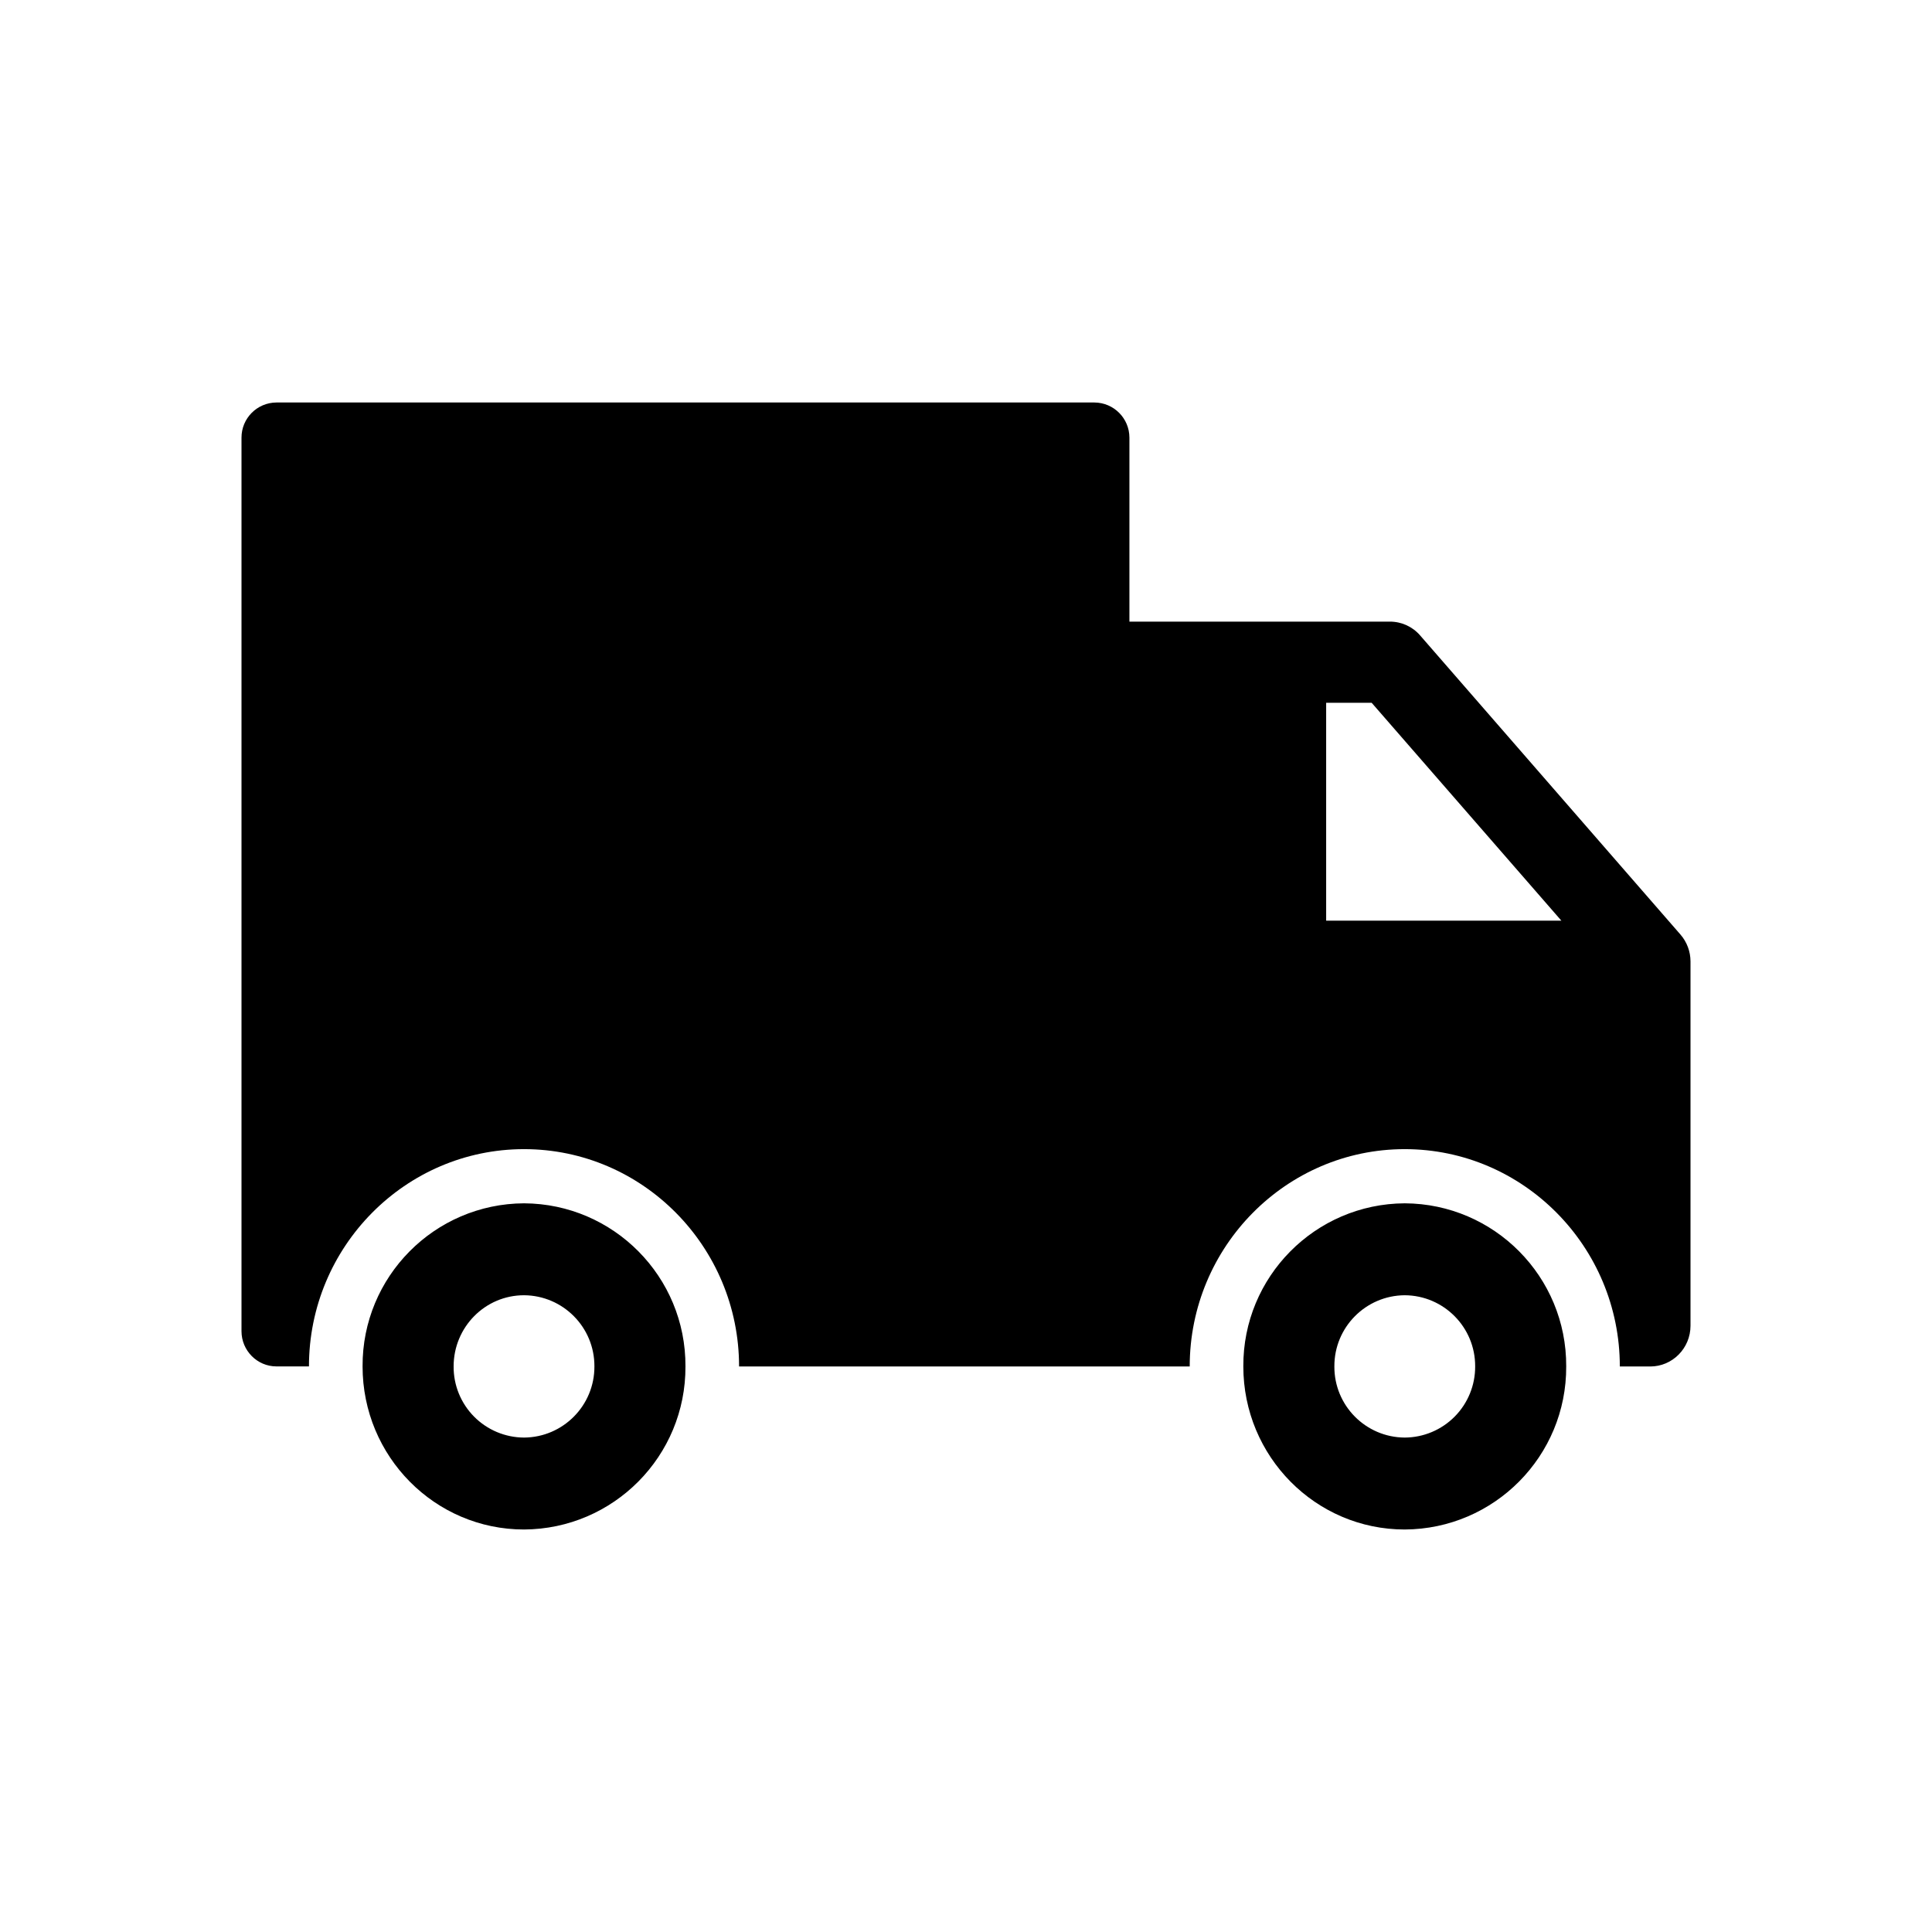
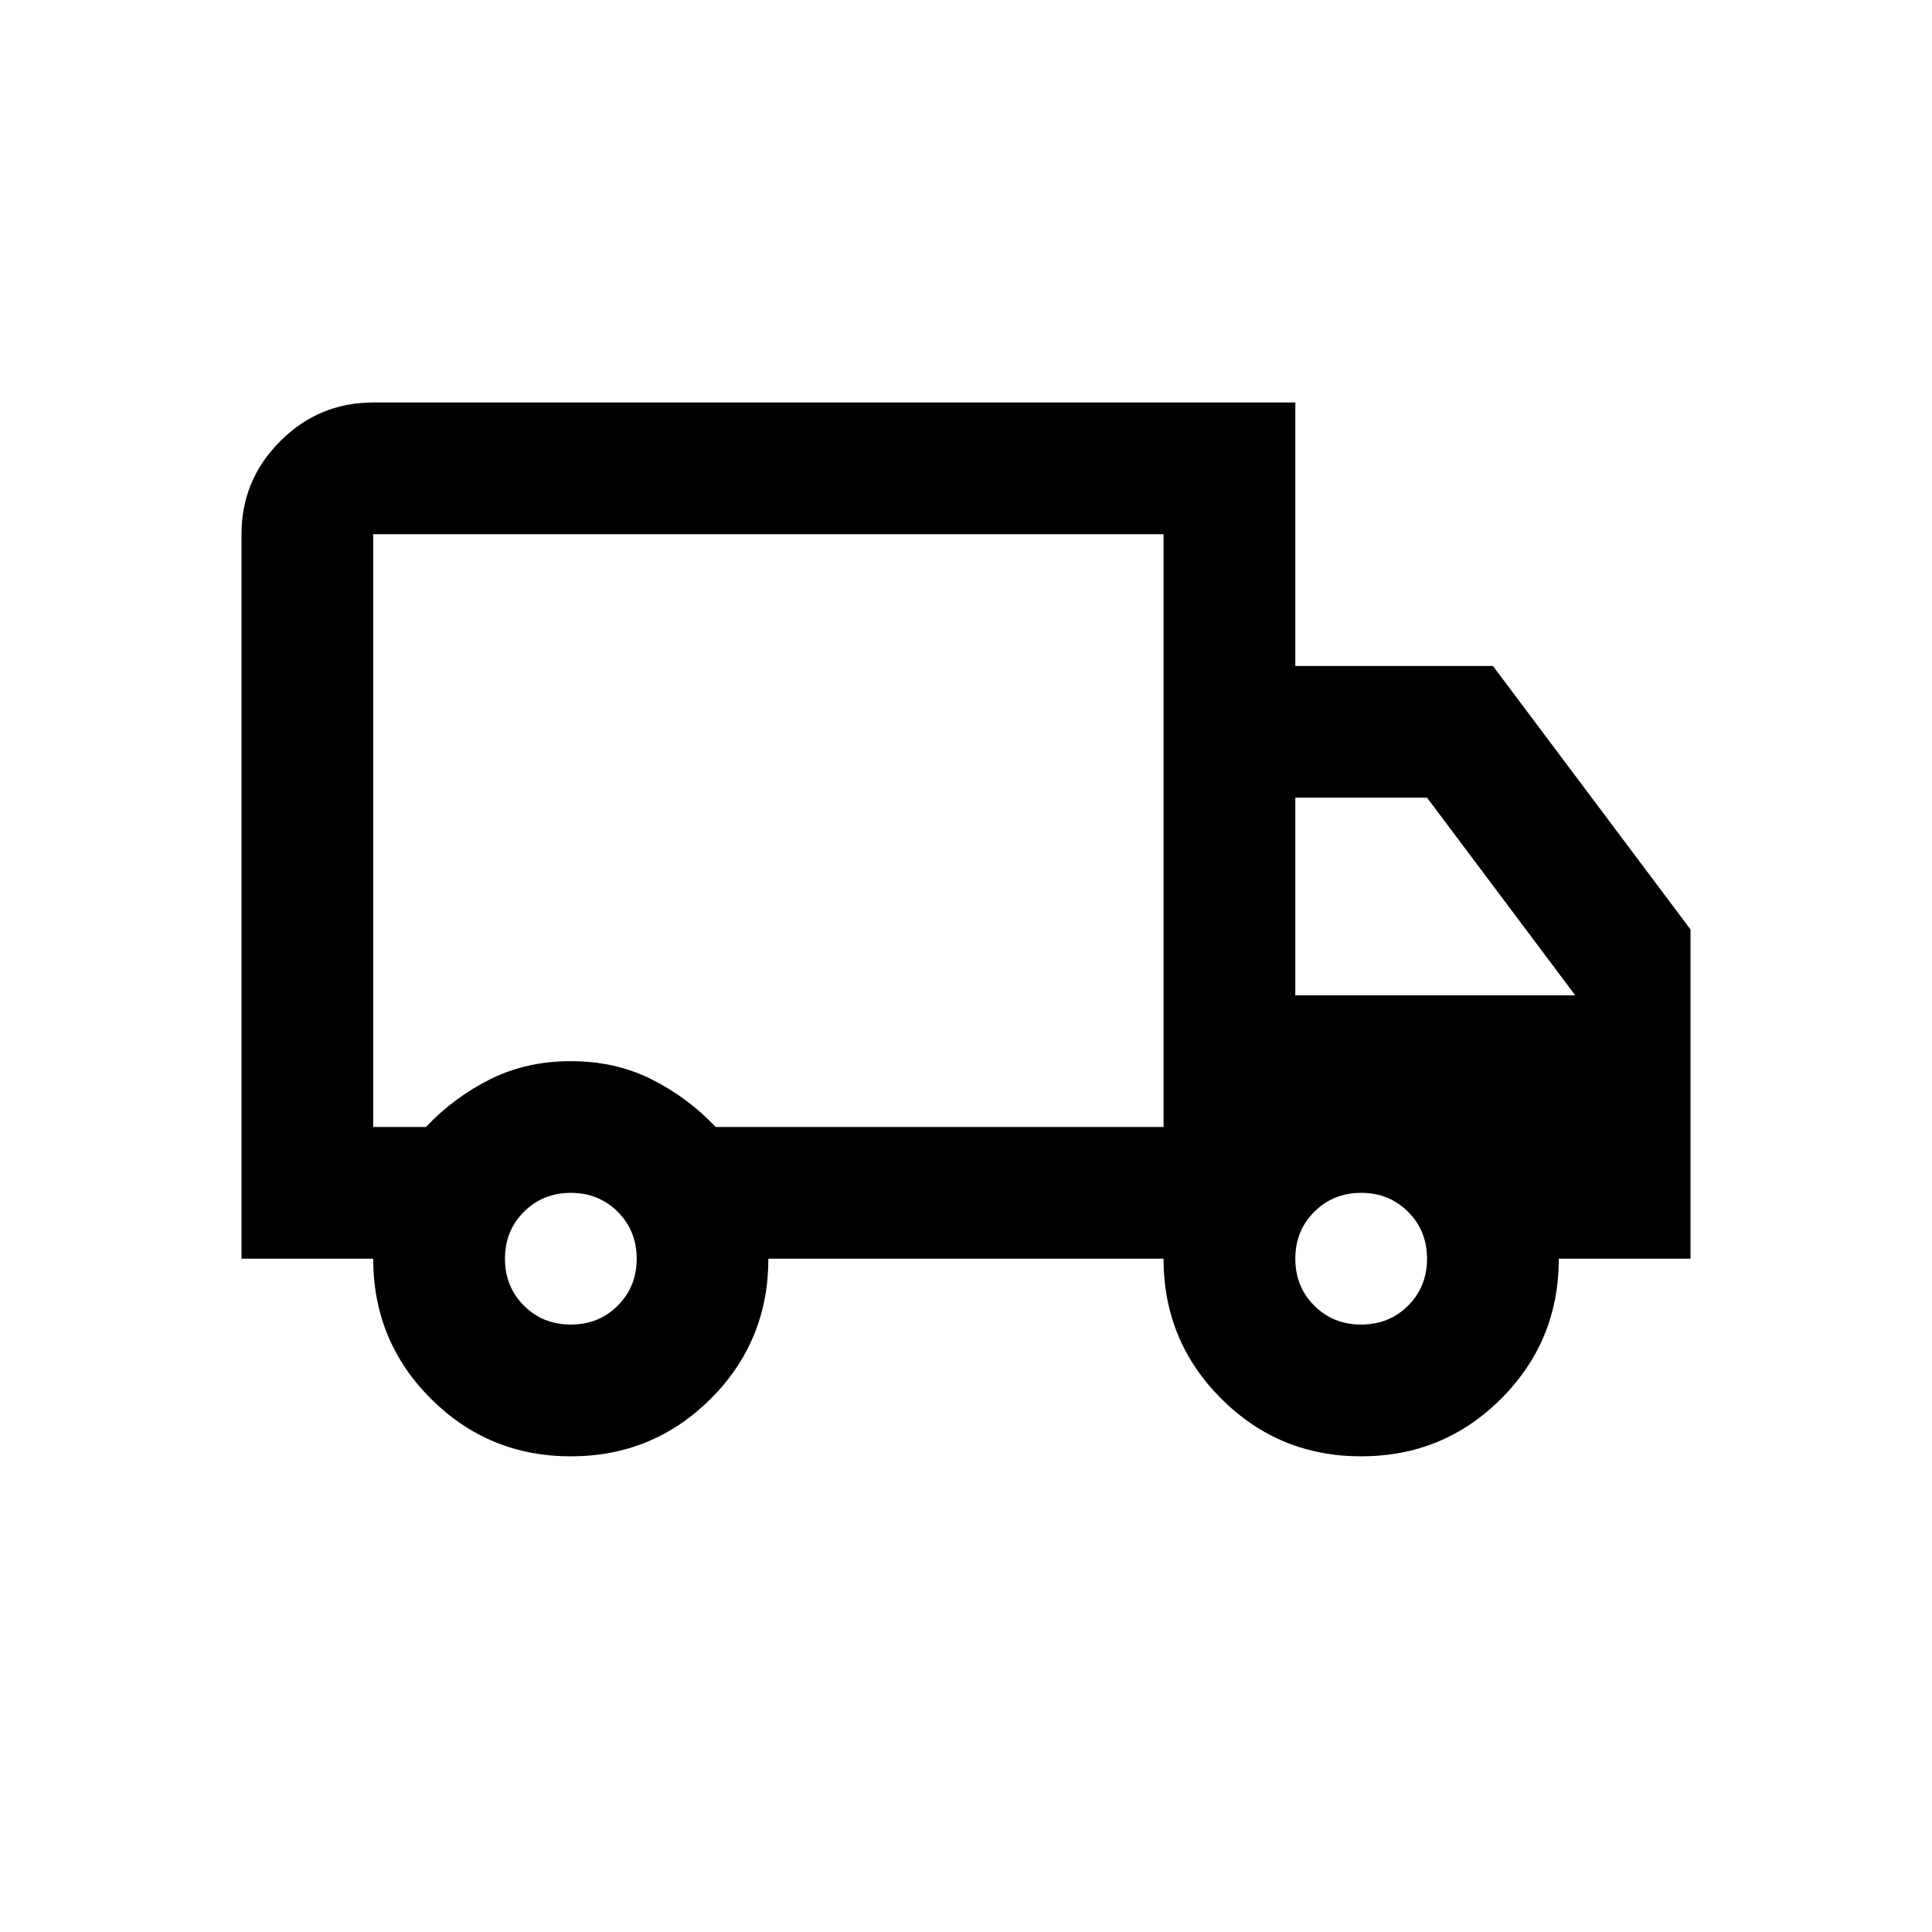
<svg xmlns="http://www.w3.org/2000/svg" width="24" height="24" viewBox="0 0 24 24">
-   <path d="M17.45 14.948a2.016 2.016 0 0 0-2.005 2.026c0 1.119.898 2.026 2.005 2.026a2.016 2.016 0 0 0 2.006-2.026 2.016 2.016 0 0 0-2.006-2.026Zm-10.94 0a2.016 2.016 0 0 0-2.006 2.026c0 1.119.898 2.026 2.006 2.026a2.016 2.016 0 0 0 2.005-2.026 2.016 2.016 0 0 0-2.005-2.026Zm10.94 1.142a.88.88 0 0 1 .875.884.879.879 0 0 1-.875.884.879.879 0 0 1-.874-.884.88.88 0 0 1 .874-.884Zm-10.94 0a.88.88 0 0 1 .874.884.88.88 0 0 1-.874.884.878.878 0 0 1-.875-.884c0-.487.39-.884.875-.884ZM3.433 5A.436.436 0 0 0 3 5.437v11.1c0 .24.195.437.433.437h.405c0-1.488 1.199-2.699 2.672-2.699 1.472 0 2.671 1.211 2.671 2.7h5.598c0-1.489 1.199-2.7 2.671-2.7 1.473 0 2.672 1.211 2.672 2.7h.378c.276 0 .5-.227.5-.506v-4.527a.509.509 0 0 0-.125-.333L17.64 7.892a.496.496 0 0 0-.375-.17h-3.235V5.436A.437.437 0 0 0 13.596 5Zm13.04 3.73h.566l2.357 2.707h-2.922V8.731Z" fill="#000" fill-rule="nonzero" />
+   <path d="M7.091 18.091C6.409 18.091 5.83 17.852 5.352 17.375C4.875 16.898 4.636 16.318 4.636 15.636H3V6.636C3 6.186 3.16 5.801 3.481 5.481C3.801 5.16 4.186 5 4.636 5H16.091V8.273H18.546L21 11.546V15.636H19.364C19.364 16.318 19.125 16.898 18.648 17.375C18.171 17.852 17.591 18.091 16.909 18.091C16.227 18.091 15.648 17.852 15.171 17.375C14.693 16.898 14.454 16.318 14.454 15.636H9.545C9.545 16.318 9.307 16.898 8.83 17.375C8.352 17.852 7.773 18.091 7.091 18.091ZM7.091 16.454C7.323 16.454 7.517 16.376 7.674 16.219C7.831 16.062 7.909 15.868 7.909 15.636C7.909 15.405 7.831 15.21 7.674 15.054C7.517 14.897 7.323 14.818 7.091 14.818C6.859 14.818 6.665 14.897 6.508 15.054C6.351 15.21 6.273 15.405 6.273 15.636C6.273 15.868 6.351 16.062 6.508 16.219C6.665 16.376 6.859 16.454 7.091 16.454ZM4.636 14H5.291C5.523 13.755 5.789 13.557 6.089 13.407C6.389 13.257 6.723 13.182 7.091 13.182C7.459 13.182 7.793 13.257 8.093 13.407C8.393 13.557 8.659 13.755 8.891 14H14.454V6.636H4.636V14ZM16.909 16.454C17.141 16.454 17.335 16.376 17.492 16.219C17.649 16.062 17.727 15.868 17.727 15.636C17.727 15.405 17.649 15.21 17.492 15.054C17.335 14.897 17.141 14.818 16.909 14.818C16.677 14.818 16.483 14.897 16.326 15.054C16.169 15.21 16.091 15.405 16.091 15.636C16.091 15.868 16.169 16.062 16.326 16.219C16.483 16.376 16.677 16.454 16.909 16.454ZM16.091 12.364H19.568L17.727 9.909H16.091V12.364Z" fill="#000" />
</svg>
